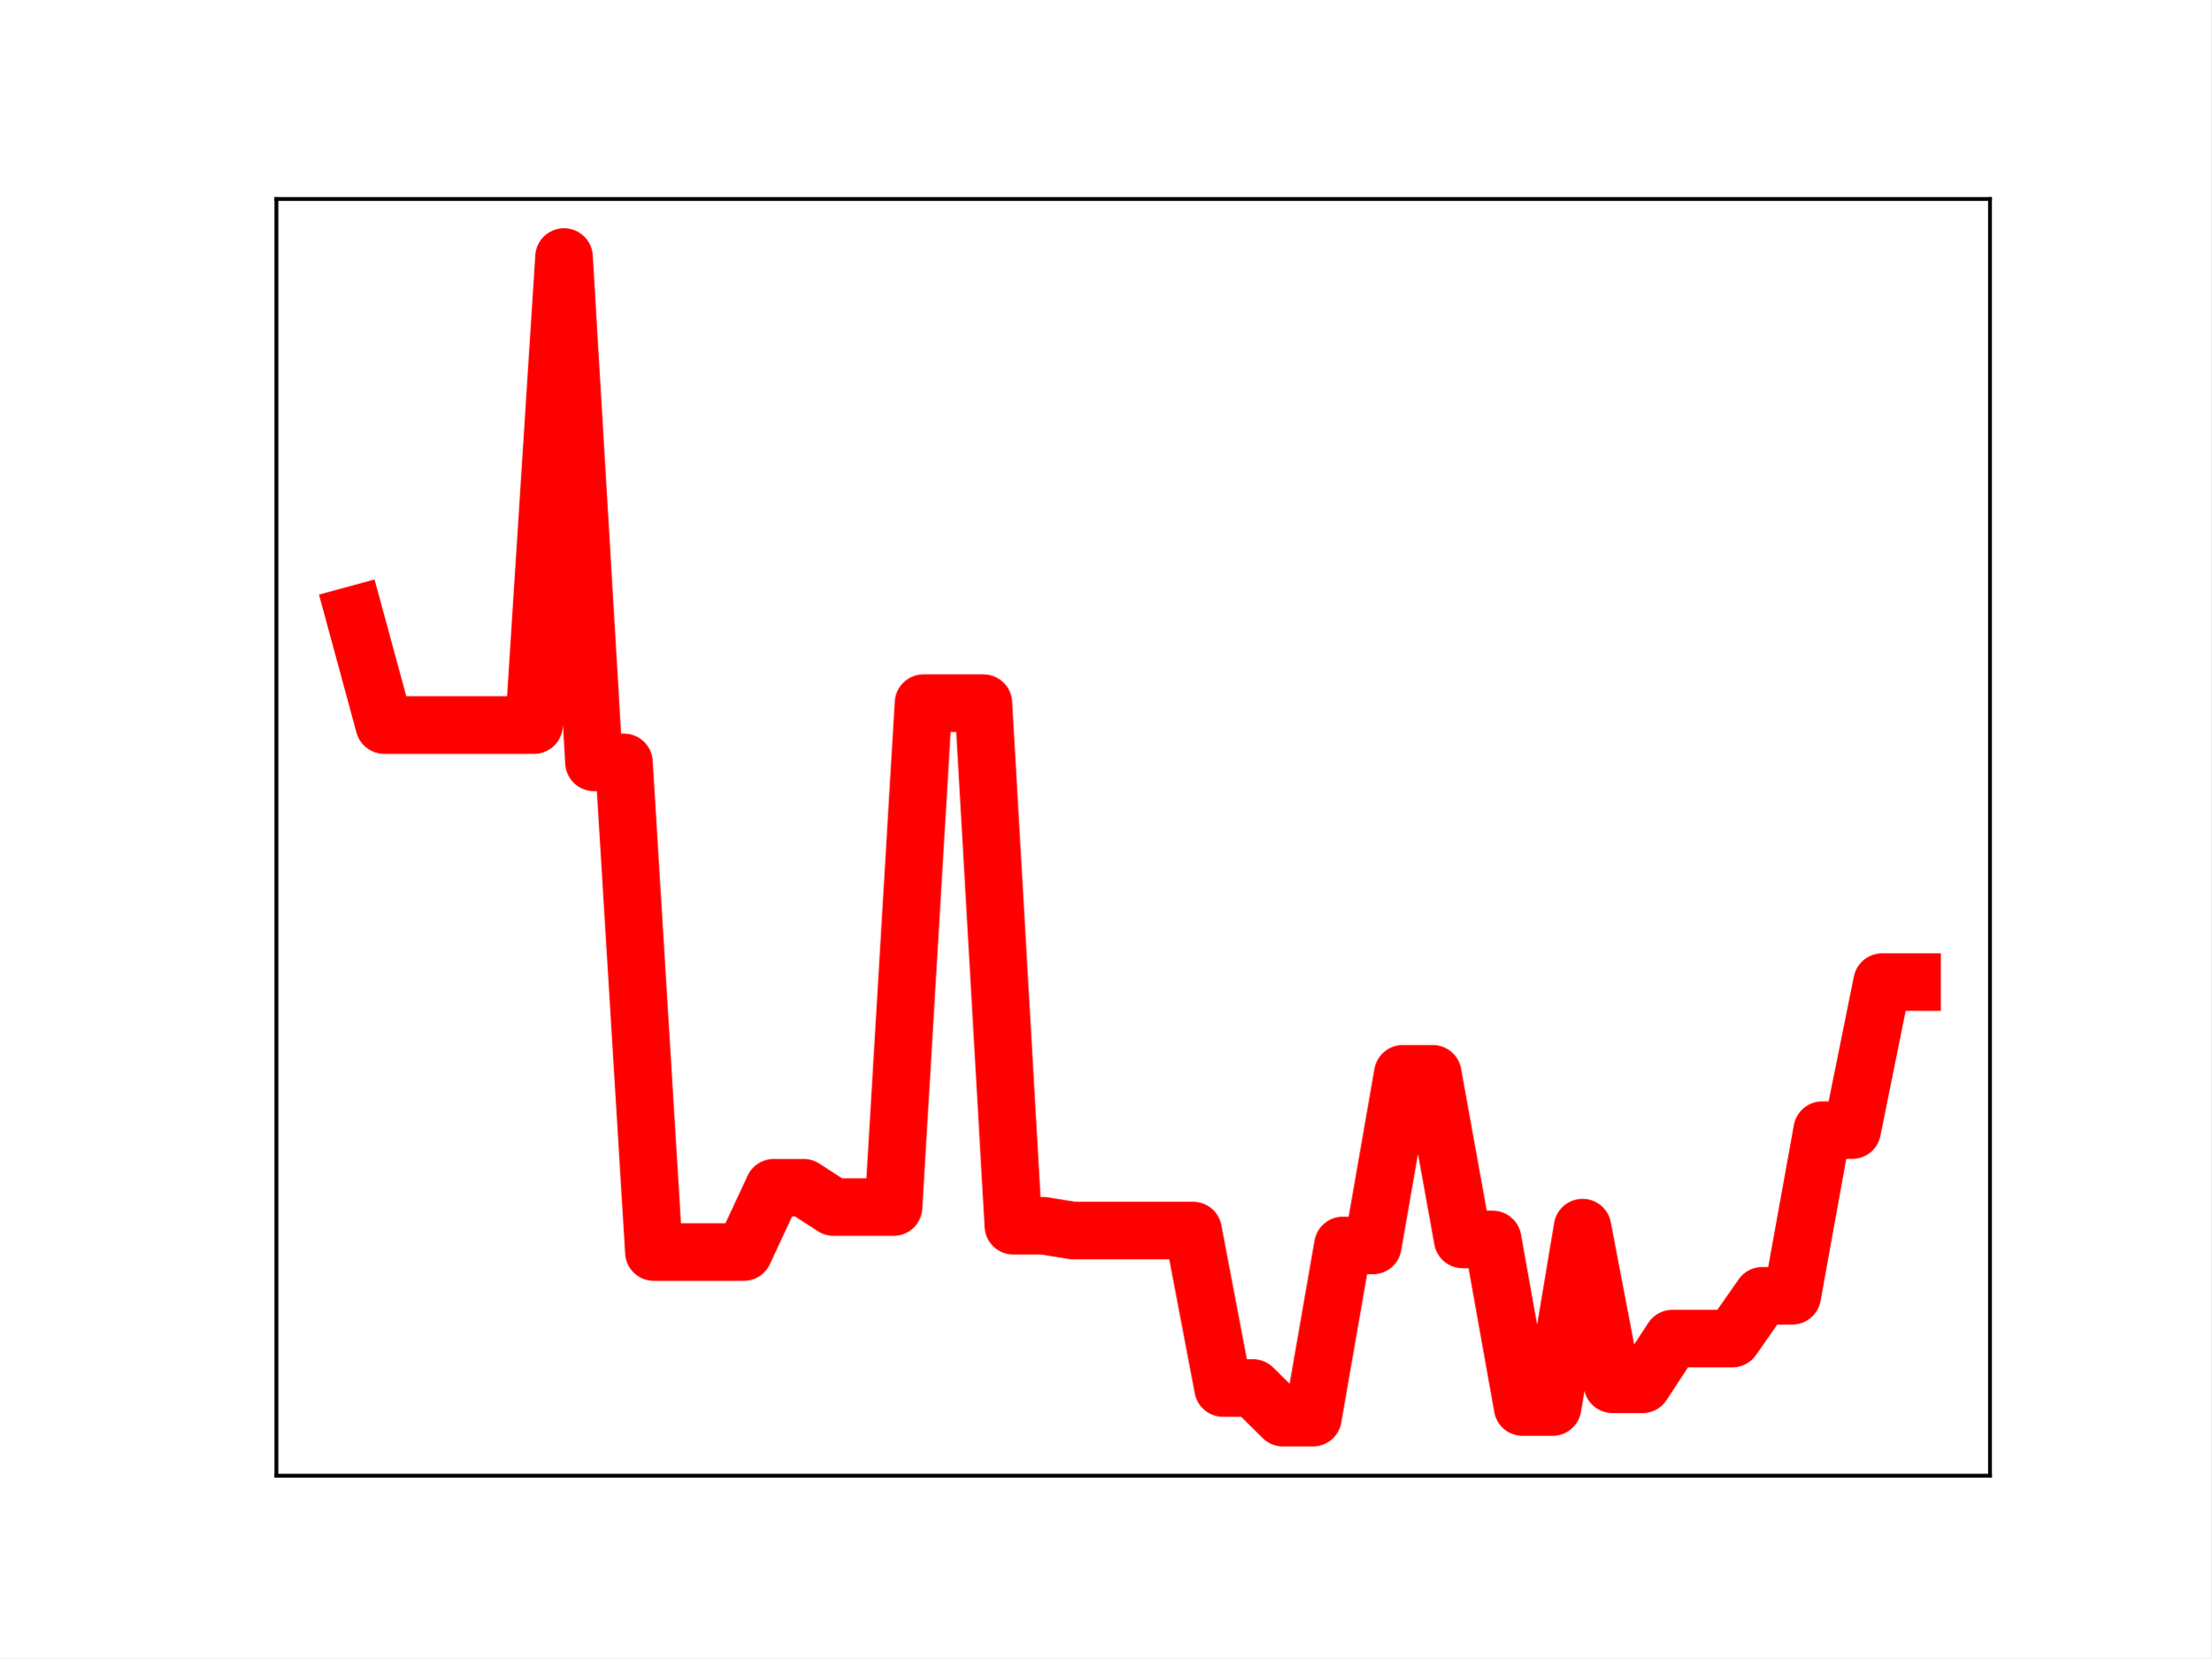
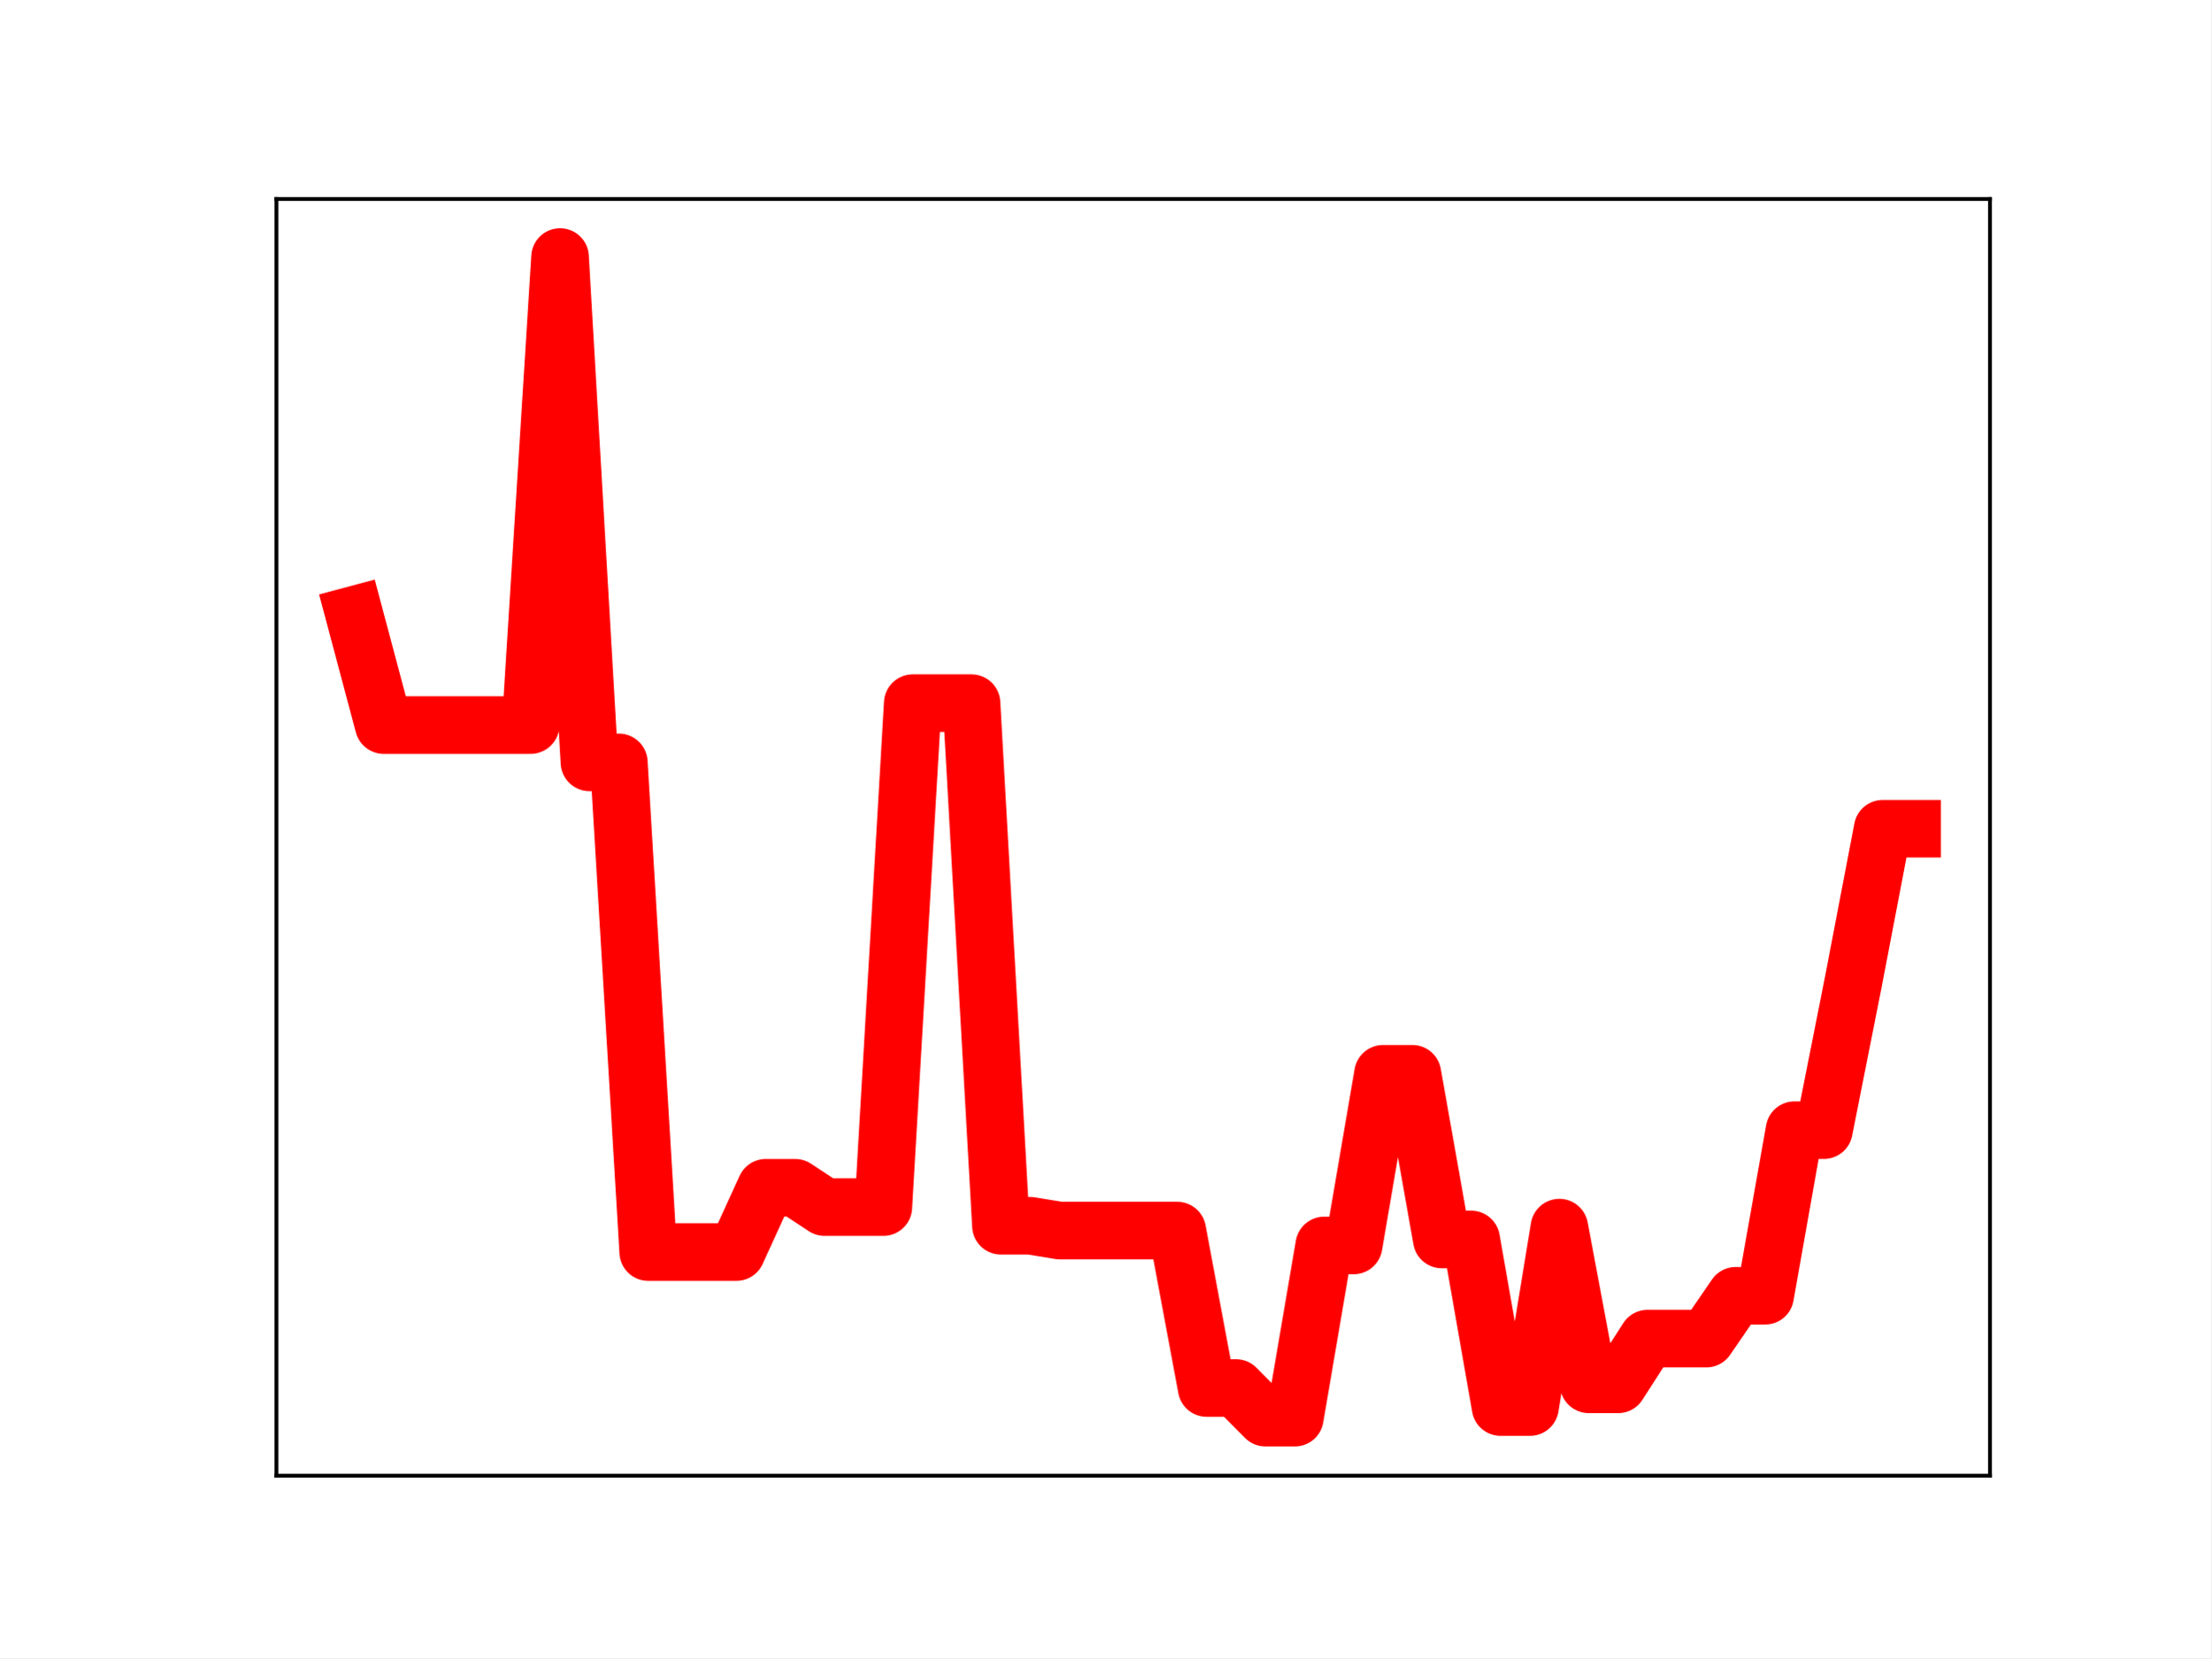
<svg xmlns="http://www.w3.org/2000/svg" xmlns:xlink="http://www.w3.org/1999/xlink" height="345.6pt" version="1.1" viewBox="0 0 460.8 345.6" width="460.8pt">
  <defs>
    <style type="text/css">
*{stroke-linecap:butt;stroke-linejoin:round;}
  </style>
  </defs>
  <g id="figure_1">
    <g id="patch_1">
      <path d="M 0 345.6  L 460.8 345.6  L 460.8 0  L 0 0  z " style="fill:#ffffff;" />
    </g>
    <g id="axes_1">
      <g id="patch_2">
        <path d="M 57.6 307.584  L 414.72 307.584  L 414.72 41.472  L 57.6 41.472  z " style="fill:#ffffff;" />
      </g>
      <g id="line2d_1">
-         <path clip-path="url(#pa1e99da6fd)" d="M 73.833 128.141  L 80.076 151.124  L 86.319 151.124  L 92.563 151.124  L 98.806 151.124  L 105.05 151.124  L 111.293 151.124  L 117.536 53.568  L 123.78 158.9  L 130.023 158.9  L 136.266 260.978  L 142.51 260.978  L 148.753 260.978  L 154.996 260.978  L 161.24 247.566  L 167.483 247.566  L 173.726 251.6  L 179.97 251.6  L 186.213 251.6  L 192.457 146.555  L 198.7 146.555  L 204.943 146.555  L 211.187 255.49  L 217.43 255.49  L 223.673 256.496  L 229.917 256.496  L 236.16 256.496  L 242.403 256.496  L 248.647 256.496  L 254.89 289.312  L 261.133 289.312  L 267.377 295.488  L 273.62 295.488  L 279.863 259.597  L 286.107 259.597  L 292.35 223.813  L 298.594 223.813  L 304.837 258.347  L 311.08 258.347  L 317.324 293.278  L 323.567 293.278  L 329.81 255.878  L 336.054 288.537  L 342.297 288.537  L 348.54 279.011  L 354.784 279.011  L 361.027 279.011  L 367.27 270.083  L 373.514 270.083  L 379.757 235.562  L 386.001 235.562  L 392.244 204.702  L 398.487 204.702  " style="fill:none;stroke:#ff0000;stroke-linecap:square;stroke-width:12;" />
+         <path clip-path="url(#p711e2a0881)" d="M 73.833 128.141  L 79.958 151.124  L 86.084 151.124  L 92.209 151.124  L 98.335 151.124  L 104.461 151.124  L 110.586 151.124  L 116.712 53.568  L 122.837 158.9  L 128.963 158.9  L 135.088 260.978  L 141.214 260.978  L 147.339 260.978  L 153.465 260.978  L 159.591 247.566  L 165.716 247.566  L 171.842 251.6  L 177.967 251.6  L 184.093 251.6  L 190.218 146.555  L 196.344 146.555  L 202.469 146.555  L 208.595 255.49  L 214.721 255.49  L 220.846 256.496  L 226.972 256.496  L 233.097 256.496  L 239.223 256.496  L 245.348 256.496  L 251.474 289.312  L 257.599 289.312  L 263.725 295.488  L 269.851 295.488  L 275.976 259.597  L 282.102 259.597  L 288.227 223.813  L 294.353 223.813  L 300.478 258.347  L 306.604 258.347  L 312.729 293.278  L 318.855 293.278  L 324.981 255.878  L 331.106 288.537  L 337.232 288.537  L 343.357 279.011  L 349.483 279.011  L 355.608 279.011  L 361.734 270.083  L 367.859 270.083  L 373.985 235.562  L 380.111 235.562  L 386.236 204.702  L 392.362 172.735  L 398.487 172.735  " style="fill:none;stroke:#ff0000;stroke-linecap:square;stroke-width:12;" />
        <defs>
-           <path d="M 0 3  C 0.796 3 1.559 2.684 2.121 2.121  C 2.684 1.559 3 0.796 3 0  C 3 -0.796 2.684 -1.559 2.121 -2.121  C 1.559 -2.684 0.796 -3 0 -3  C -0.796 -3 -1.559 -2.684 -2.121 -2.121  C -2.684 -1.559 -3 -0.796 -3 0  C -3 0.796 -2.684 1.559 -2.121 2.121  C -1.559 2.684 -0.796 3 0 3  z " id="m82cfca5360" style="stroke:#ff0000;" />
+           <path d="M 0 3  C 0.796 3 1.559 2.684 2.121 2.121  C 2.684 1.559 3 0.796 3 0  C 3 -0.796 2.684 -1.559 2.121 -2.121  C 1.559 -2.684 0.796 -3 0 -3  C -0.796 -3 -1.559 -2.684 -2.121 -2.121  C -2.684 -1.559 -3 -0.796 -3 0  C -3 0.796 -2.684 1.559 -2.121 2.121  C -1.559 2.684 -0.796 3 0 3  z " id="m2416df854f" style="stroke:#ff0000;" />
        </defs>
-         <g clip-path="url(#pa1e99da6fd)">
-           <use style="fill:#ff0000;stroke:#ff0000;" x="73.833" xlink:href="#m82cfca5360" y="128.141" />
-           <use style="fill:#ff0000;stroke:#ff0000;" x="80.076" xlink:href="#m82cfca5360" y="151.124" />
-           <use style="fill:#ff0000;stroke:#ff0000;" x="86.319" xlink:href="#m82cfca5360" y="151.124" />
-           <use style="fill:#ff0000;stroke:#ff0000;" x="92.563" xlink:href="#m82cfca5360" y="151.124" />
-           <use style="fill:#ff0000;stroke:#ff0000;" x="98.806" xlink:href="#m82cfca5360" y="151.124" />
-           <use style="fill:#ff0000;stroke:#ff0000;" x="105.05" xlink:href="#m82cfca5360" y="151.124" />
-           <use style="fill:#ff0000;stroke:#ff0000;" x="111.293" xlink:href="#m82cfca5360" y="151.124" />
-           <use style="fill:#ff0000;stroke:#ff0000;" x="117.536" xlink:href="#m82cfca5360" y="53.568" />
-           <use style="fill:#ff0000;stroke:#ff0000;" x="123.78" xlink:href="#m82cfca5360" y="158.9" />
-           <use style="fill:#ff0000;stroke:#ff0000;" x="130.023" xlink:href="#m82cfca5360" y="158.9" />
-           <use style="fill:#ff0000;stroke:#ff0000;" x="136.266" xlink:href="#m82cfca5360" y="260.978" />
-           <use style="fill:#ff0000;stroke:#ff0000;" x="142.51" xlink:href="#m82cfca5360" y="260.978" />
-           <use style="fill:#ff0000;stroke:#ff0000;" x="148.753" xlink:href="#m82cfca5360" y="260.978" />
-           <use style="fill:#ff0000;stroke:#ff0000;" x="154.996" xlink:href="#m82cfca5360" y="260.978" />
-           <use style="fill:#ff0000;stroke:#ff0000;" x="161.24" xlink:href="#m82cfca5360" y="247.566" />
-           <use style="fill:#ff0000;stroke:#ff0000;" x="167.483" xlink:href="#m82cfca5360" y="247.566" />
-           <use style="fill:#ff0000;stroke:#ff0000;" x="173.726" xlink:href="#m82cfca5360" y="251.6" />
-           <use style="fill:#ff0000;stroke:#ff0000;" x="179.97" xlink:href="#m82cfca5360" y="251.6" />
-           <use style="fill:#ff0000;stroke:#ff0000;" x="186.213" xlink:href="#m82cfca5360" y="251.6" />
-           <use style="fill:#ff0000;stroke:#ff0000;" x="192.457" xlink:href="#m82cfca5360" y="146.555" />
-           <use style="fill:#ff0000;stroke:#ff0000;" x="198.7" xlink:href="#m82cfca5360" y="146.555" />
-           <use style="fill:#ff0000;stroke:#ff0000;" x="204.943" xlink:href="#m82cfca5360" y="146.555" />
-           <use style="fill:#ff0000;stroke:#ff0000;" x="211.187" xlink:href="#m82cfca5360" y="255.49" />
-           <use style="fill:#ff0000;stroke:#ff0000;" x="217.43" xlink:href="#m82cfca5360" y="255.49" />
-           <use style="fill:#ff0000;stroke:#ff0000;" x="223.673" xlink:href="#m82cfca5360" y="256.496" />
-           <use style="fill:#ff0000;stroke:#ff0000;" x="229.917" xlink:href="#m82cfca5360" y="256.496" />
-           <use style="fill:#ff0000;stroke:#ff0000;" x="236.16" xlink:href="#m82cfca5360" y="256.496" />
-           <use style="fill:#ff0000;stroke:#ff0000;" x="242.403" xlink:href="#m82cfca5360" y="256.496" />
-           <use style="fill:#ff0000;stroke:#ff0000;" x="248.647" xlink:href="#m82cfca5360" y="256.496" />
-           <use style="fill:#ff0000;stroke:#ff0000;" x="254.89" xlink:href="#m82cfca5360" y="289.312" />
-           <use style="fill:#ff0000;stroke:#ff0000;" x="261.133" xlink:href="#m82cfca5360" y="289.312" />
-           <use style="fill:#ff0000;stroke:#ff0000;" x="267.377" xlink:href="#m82cfca5360" y="295.488" />
-           <use style="fill:#ff0000;stroke:#ff0000;" x="273.62" xlink:href="#m82cfca5360" y="295.488" />
-           <use style="fill:#ff0000;stroke:#ff0000;" x="279.863" xlink:href="#m82cfca5360" y="259.597" />
-           <use style="fill:#ff0000;stroke:#ff0000;" x="286.107" xlink:href="#m82cfca5360" y="259.597" />
-           <use style="fill:#ff0000;stroke:#ff0000;" x="292.35" xlink:href="#m82cfca5360" y="223.813" />
-           <use style="fill:#ff0000;stroke:#ff0000;" x="298.594" xlink:href="#m82cfca5360" y="223.813" />
-           <use style="fill:#ff0000;stroke:#ff0000;" x="304.837" xlink:href="#m82cfca5360" y="258.347" />
-           <use style="fill:#ff0000;stroke:#ff0000;" x="311.08" xlink:href="#m82cfca5360" y="258.347" />
-           <use style="fill:#ff0000;stroke:#ff0000;" x="317.324" xlink:href="#m82cfca5360" y="293.278" />
-           <use style="fill:#ff0000;stroke:#ff0000;" x="323.567" xlink:href="#m82cfca5360" y="293.278" />
-           <use style="fill:#ff0000;stroke:#ff0000;" x="329.81" xlink:href="#m82cfca5360" y="255.878" />
-           <use style="fill:#ff0000;stroke:#ff0000;" x="336.054" xlink:href="#m82cfca5360" y="288.537" />
-           <use style="fill:#ff0000;stroke:#ff0000;" x="342.297" xlink:href="#m82cfca5360" y="288.537" />
-           <use style="fill:#ff0000;stroke:#ff0000;" x="348.54" xlink:href="#m82cfca5360" y="279.011" />
-           <use style="fill:#ff0000;stroke:#ff0000;" x="354.784" xlink:href="#m82cfca5360" y="279.011" />
-           <use style="fill:#ff0000;stroke:#ff0000;" x="361.027" xlink:href="#m82cfca5360" y="279.011" />
-           <use style="fill:#ff0000;stroke:#ff0000;" x="367.27" xlink:href="#m82cfca5360" y="270.083" />
-           <use style="fill:#ff0000;stroke:#ff0000;" x="373.514" xlink:href="#m82cfca5360" y="270.083" />
-           <use style="fill:#ff0000;stroke:#ff0000;" x="379.757" xlink:href="#m82cfca5360" y="235.562" />
-           <use style="fill:#ff0000;stroke:#ff0000;" x="386.001" xlink:href="#m82cfca5360" y="235.562" />
-           <use style="fill:#ff0000;stroke:#ff0000;" x="392.244" xlink:href="#m82cfca5360" y="204.702" />
-           <use style="fill:#ff0000;stroke:#ff0000;" x="398.487" xlink:href="#m82cfca5360" y="204.702" />
+         <g clip-path="url(#p711e2a0881)">
+           <use style="fill:#ff0000;stroke:#ff0000;" x="73.833" xlink:href="#m2416df854f" y="128.141" />
+           <use style="fill:#ff0000;stroke:#ff0000;" x="79.958" xlink:href="#m2416df854f" y="151.124" />
+           <use style="fill:#ff0000;stroke:#ff0000;" x="86.084" xlink:href="#m2416df854f" y="151.124" />
+           <use style="fill:#ff0000;stroke:#ff0000;" x="92.209" xlink:href="#m2416df854f" y="151.124" />
+           <use style="fill:#ff0000;stroke:#ff0000;" x="98.335" xlink:href="#m2416df854f" y="151.124" />
+           <use style="fill:#ff0000;stroke:#ff0000;" x="104.461" xlink:href="#m2416df854f" y="151.124" />
+           <use style="fill:#ff0000;stroke:#ff0000;" x="110.586" xlink:href="#m2416df854f" y="151.124" />
+           <use style="fill:#ff0000;stroke:#ff0000;" x="116.712" xlink:href="#m2416df854f" y="53.568" />
+           <use style="fill:#ff0000;stroke:#ff0000;" x="122.837" xlink:href="#m2416df854f" y="158.9" />
+           <use style="fill:#ff0000;stroke:#ff0000;" x="128.963" xlink:href="#m2416df854f" y="158.9" />
+           <use style="fill:#ff0000;stroke:#ff0000;" x="135.088" xlink:href="#m2416df854f" y="260.978" />
+           <use style="fill:#ff0000;stroke:#ff0000;" x="141.214" xlink:href="#m2416df854f" y="260.978" />
+           <use style="fill:#ff0000;stroke:#ff0000;" x="147.339" xlink:href="#m2416df854f" y="260.978" />
+           <use style="fill:#ff0000;stroke:#ff0000;" x="153.465" xlink:href="#m2416df854f" y="260.978" />
+           <use style="fill:#ff0000;stroke:#ff0000;" x="159.591" xlink:href="#m2416df854f" y="247.566" />
+           <use style="fill:#ff0000;stroke:#ff0000;" x="165.716" xlink:href="#m2416df854f" y="247.566" />
+           <use style="fill:#ff0000;stroke:#ff0000;" x="171.842" xlink:href="#m2416df854f" y="251.6" />
+           <use style="fill:#ff0000;stroke:#ff0000;" x="177.967" xlink:href="#m2416df854f" y="251.6" />
+           <use style="fill:#ff0000;stroke:#ff0000;" x="184.093" xlink:href="#m2416df854f" y="251.6" />
+           <use style="fill:#ff0000;stroke:#ff0000;" x="190.218" xlink:href="#m2416df854f" y="146.555" />
+           <use style="fill:#ff0000;stroke:#ff0000;" x="196.344" xlink:href="#m2416df854f" y="146.555" />
+           <use style="fill:#ff0000;stroke:#ff0000;" x="202.469" xlink:href="#m2416df854f" y="146.555" />
+           <use style="fill:#ff0000;stroke:#ff0000;" x="208.595" xlink:href="#m2416df854f" y="255.49" />
+           <use style="fill:#ff0000;stroke:#ff0000;" x="214.721" xlink:href="#m2416df854f" y="255.49" />
+           <use style="fill:#ff0000;stroke:#ff0000;" x="220.846" xlink:href="#m2416df854f" y="256.496" />
+           <use style="fill:#ff0000;stroke:#ff0000;" x="226.972" xlink:href="#m2416df854f" y="256.496" />
+           <use style="fill:#ff0000;stroke:#ff0000;" x="233.097" xlink:href="#m2416df854f" y="256.496" />
+           <use style="fill:#ff0000;stroke:#ff0000;" x="239.223" xlink:href="#m2416df854f" y="256.496" />
+           <use style="fill:#ff0000;stroke:#ff0000;" x="245.348" xlink:href="#m2416df854f" y="256.496" />
+           <use style="fill:#ff0000;stroke:#ff0000;" x="251.474" xlink:href="#m2416df854f" y="289.312" />
+           <use style="fill:#ff0000;stroke:#ff0000;" x="257.599" xlink:href="#m2416df854f" y="289.312" />
+           <use style="fill:#ff0000;stroke:#ff0000;" x="263.725" xlink:href="#m2416df854f" y="295.488" />
+           <use style="fill:#ff0000;stroke:#ff0000;" x="269.851" xlink:href="#m2416df854f" y="295.488" />
+           <use style="fill:#ff0000;stroke:#ff0000;" x="275.976" xlink:href="#m2416df854f" y="259.597" />
+           <use style="fill:#ff0000;stroke:#ff0000;" x="282.102" xlink:href="#m2416df854f" y="259.597" />
+           <use style="fill:#ff0000;stroke:#ff0000;" x="288.227" xlink:href="#m2416df854f" y="223.813" />
+           <use style="fill:#ff0000;stroke:#ff0000;" x="294.353" xlink:href="#m2416df854f" y="223.813" />
+           <use style="fill:#ff0000;stroke:#ff0000;" x="300.478" xlink:href="#m2416df854f" y="258.347" />
+           <use style="fill:#ff0000;stroke:#ff0000;" x="306.604" xlink:href="#m2416df854f" y="258.347" />
+           <use style="fill:#ff0000;stroke:#ff0000;" x="312.729" xlink:href="#m2416df854f" y="293.278" />
+           <use style="fill:#ff0000;stroke:#ff0000;" x="318.855" xlink:href="#m2416df854f" y="293.278" />
+           <use style="fill:#ff0000;stroke:#ff0000;" x="324.981" xlink:href="#m2416df854f" y="255.878" />
+           <use style="fill:#ff0000;stroke:#ff0000;" x="331.106" xlink:href="#m2416df854f" y="288.537" />
+           <use style="fill:#ff0000;stroke:#ff0000;" x="337.232" xlink:href="#m2416df854f" y="288.537" />
+           <use style="fill:#ff0000;stroke:#ff0000;" x="343.357" xlink:href="#m2416df854f" y="279.011" />
+           <use style="fill:#ff0000;stroke:#ff0000;" x="349.483" xlink:href="#m2416df854f" y="279.011" />
+           <use style="fill:#ff0000;stroke:#ff0000;" x="355.608" xlink:href="#m2416df854f" y="279.011" />
+           <use style="fill:#ff0000;stroke:#ff0000;" x="361.734" xlink:href="#m2416df854f" y="270.083" />
+           <use style="fill:#ff0000;stroke:#ff0000;" x="367.859" xlink:href="#m2416df854f" y="270.083" />
+           <use style="fill:#ff0000;stroke:#ff0000;" x="373.985" xlink:href="#m2416df854f" y="235.562" />
+           <use style="fill:#ff0000;stroke:#ff0000;" x="380.111" xlink:href="#m2416df854f" y="235.562" />
+           <use style="fill:#ff0000;stroke:#ff0000;" x="386.236" xlink:href="#m2416df854f" y="204.702" />
+           <use style="fill:#ff0000;stroke:#ff0000;" x="392.362" xlink:href="#m2416df854f" y="172.735" />
+           <use style="fill:#ff0000;stroke:#ff0000;" x="398.487" xlink:href="#m2416df854f" y="172.735" />
        </g>
      </g>
      <g id="patch_3">
        <path d="M 57.6 307.584  L 57.6 41.472  " style="fill:none;stroke:#000000;stroke-linecap:square;stroke-linejoin:miter;stroke-width:0.8;" />
      </g>
      <g id="patch_4">
        <path d="M 414.72 307.584  L 414.72 41.472  " style="fill:none;stroke:#000000;stroke-linecap:square;stroke-linejoin:miter;stroke-width:0.8;" />
      </g>
      <g id="patch_5">
        <path d="M 57.6 307.584  L 414.72 307.584  " style="fill:none;stroke:#000000;stroke-linecap:square;stroke-linejoin:miter;stroke-width:0.8;" />
      </g>
      <g id="patch_6">
        <path d="M 57.6 41.472  L 414.72 41.472  " style="fill:none;stroke:#000000;stroke-linecap:square;stroke-linejoin:miter;stroke-width:0.8;" />
      </g>
    </g>
  </g>
  <defs>
-     <clipPath id="pa1e99da6fd">
+     <clipPath id="p711e2a0881">
      <rect height="266.112" width="357.12" x="57.6" y="41.472" />
    </clipPath>
  </defs>
</svg>
